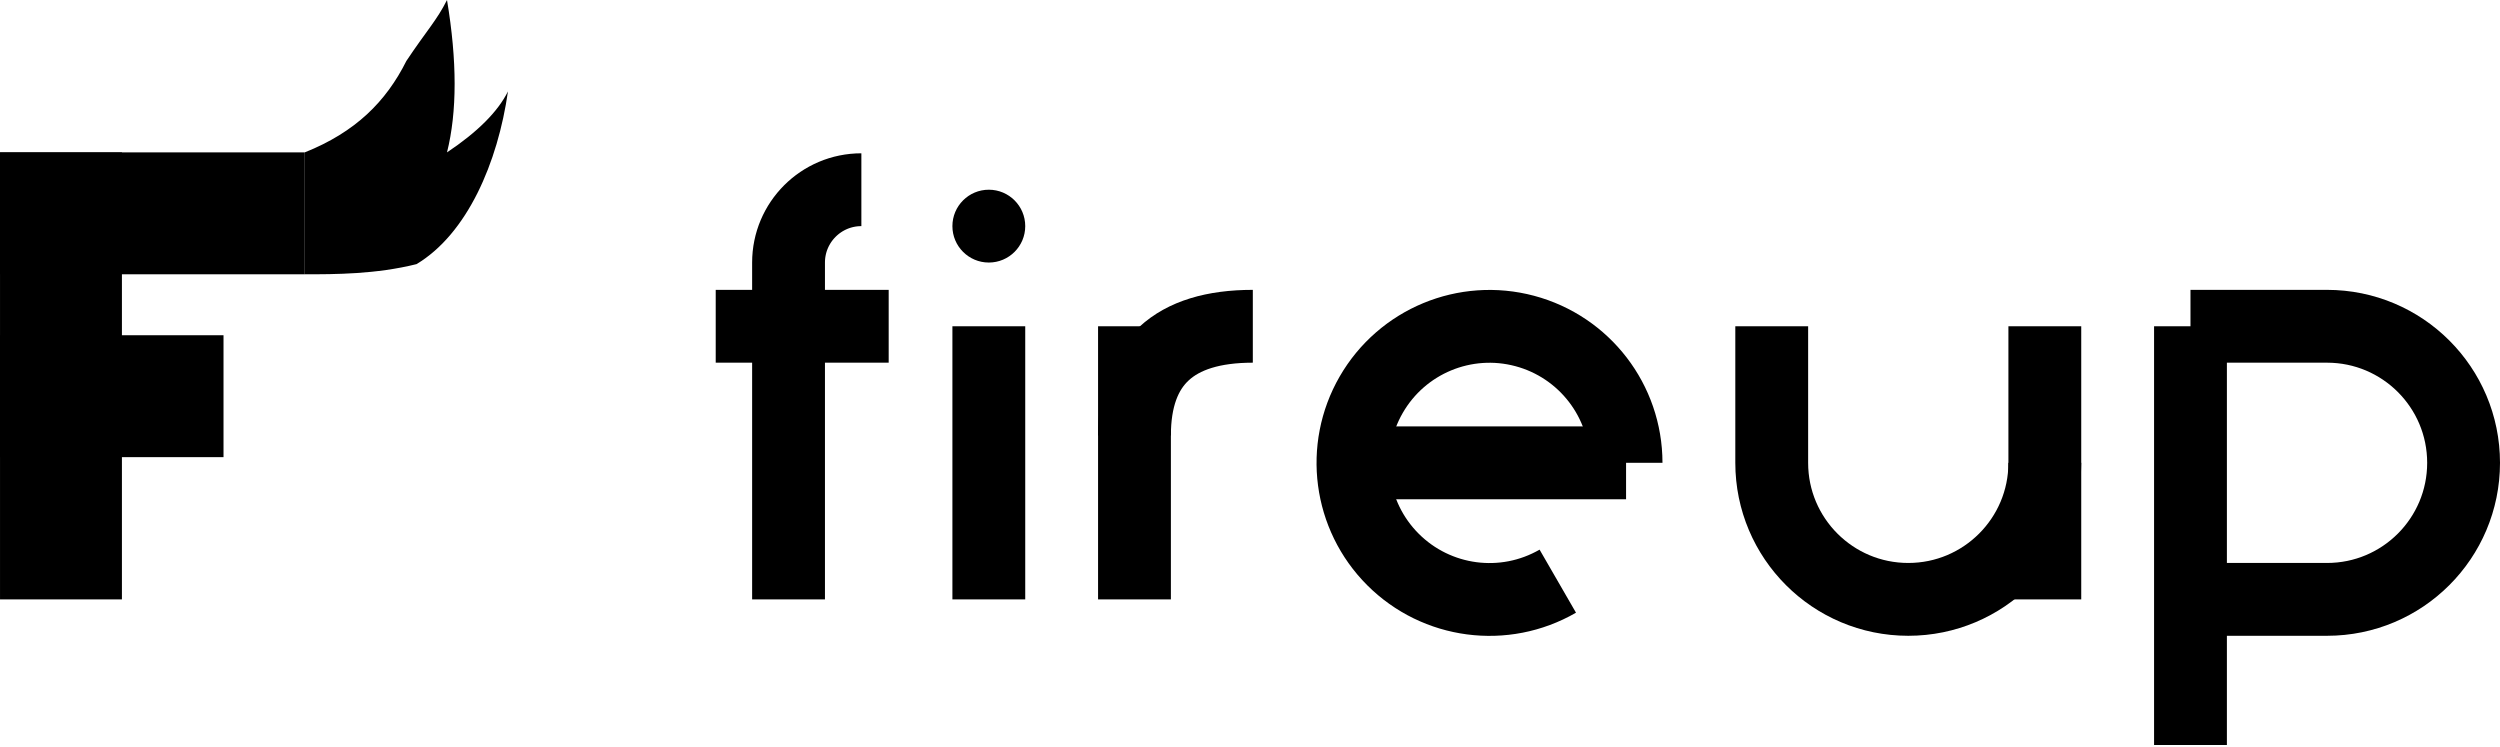
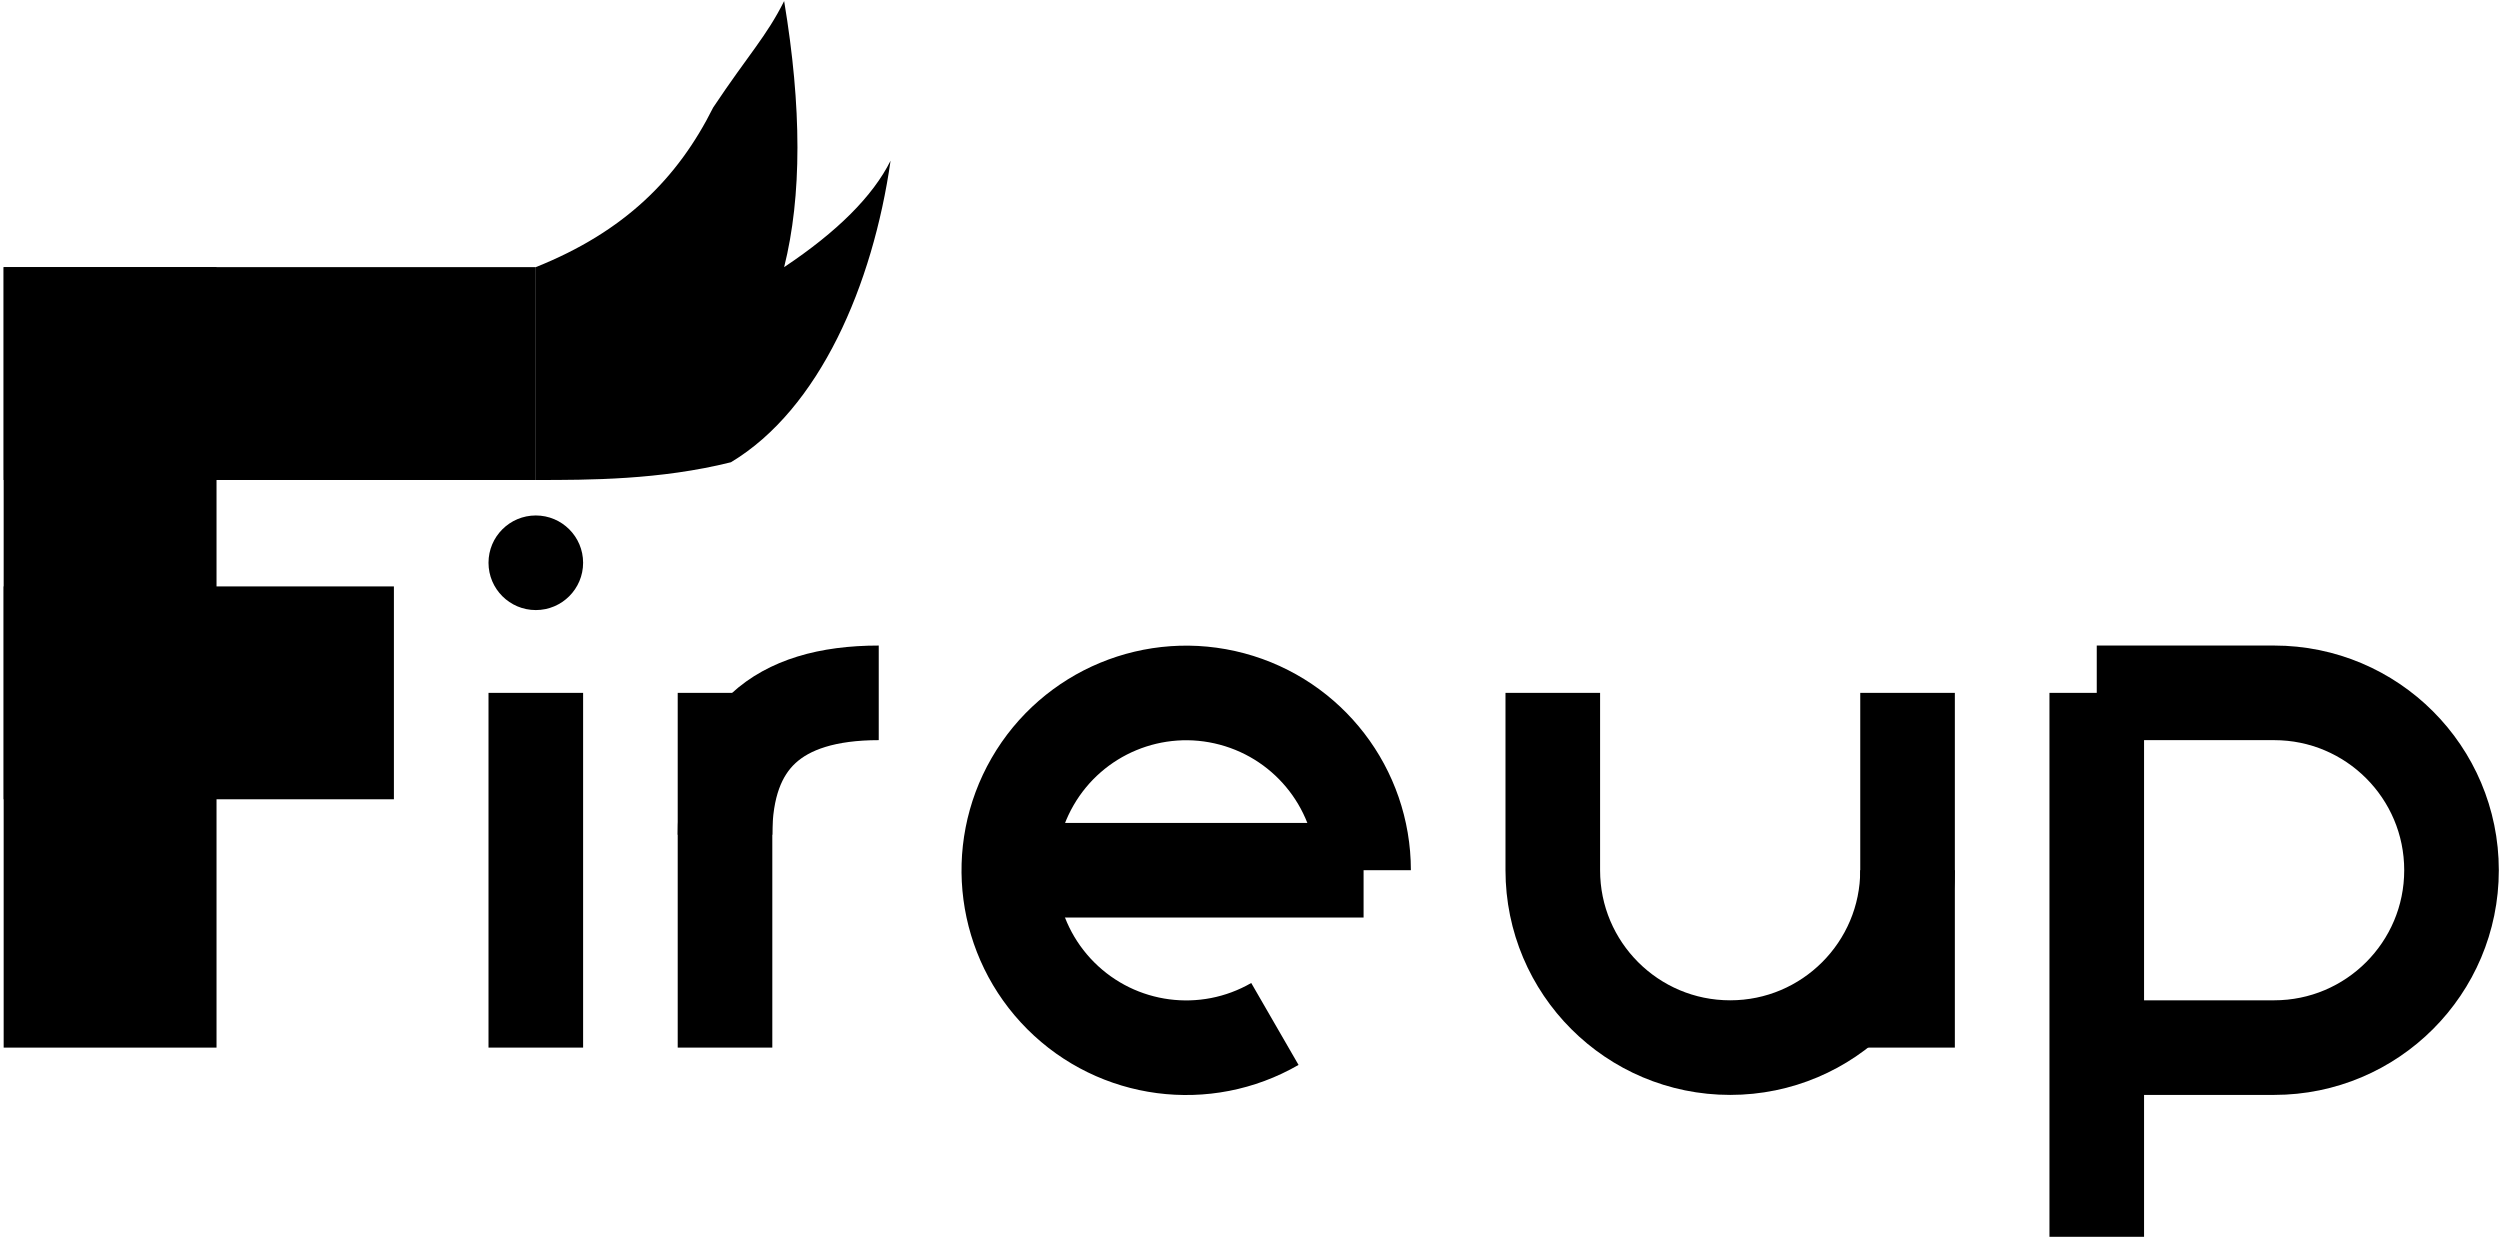
- <svg xmlns="http://www.w3.org/2000/svg" viewBox="0 -15.84 274.62 81.95" role="img" aria-label="Fireup">
-   <svg viewBox="6.00 1.00 50.00 59.00" x="0" y="-15.84" width="55.80" height="65.84">
+ <svg xmlns="http://www.w3.org/2000/svg" viewBox="-0.31 -38.59 211.41 105.00" role="img" aria-label="Fireup">
+   <g transform="translate(-9.00 -40.00) scale(1.5)">
    <rect x="6" y="16" width="12" height="44" fill="currentColor" />
    <rect x="6" y="16" width="30" height="12" fill="currentColor" />
    <rect x="6" y="34" width="22" height="12" fill="currentColor" />
    <path d="M36 16 C41 14 44 11 46 7 C48 4 49 3 50 1 C51 7 51 12 50 16 C53 14 55 12 56 10 C55 17 52 24 47 27 C43 28 39 28 36 28 Z" fill="currentColor" />
-   </svg>
-   <svg viewBox="3.94 0.90 196.06 65.21" x="78.56" y="0.90" width="196.06" height="65.21">
-     <g fill="none" stroke="currentColor" stroke-width="8" stroke-linecap="butt" stroke-linejoin="round">
-       <path d="M12 50 V13 A8 8 0 0 1 20 5" />
-       <path d="M4 20 H23" />
-       <path d="M34 20 V50" />
-       <path d="M50 20 V50" />
-       <path d="M50 32 Q50 20 63 20" />
-       <path d="M104 35 A15 15 0 1 0 96.5 48" />
-       <path d="M74 35 H104" />
-       <path d="M120 20 V35 A15 15 0 0 0 150 35" />
-       <path d="M150 20 V50" />
-       <path d="M166 20 V66" />
-       <path d="M166 20 H181 A15 15 0 0 1 181 50 H166" />
-     </g>
-     <circle cx="34" cy="9" r="4" fill="currentColor" />
-   </svg>
+   </g>
+   <g fill="none" stroke="currentColor" stroke-width="8" stroke-linecap="butt" stroke-linejoin="round" transform="translate(11.00 0)">
+     <path d="M34 20 V50" />
+     <path d="M50 20 V50" />
+     <path d="M50 32 Q50 20 63 20" />
+     <path d="M104 35 A15 15 0 1 0 96.5 48" />
+     <path d="M74 35 H104" />
+     <path d="M120 20 V35 A15 15 0 0 0 150 35" />
+     <path d="M150 20 V50" />
+     <path d="M166 20 V66" />
+     <path d="M166 20 H181 A15 15 0 0 1 181 50 H166" />
+   </g>
+   <circle cx="45.00" cy="9" r="4" fill="currentColor" />
</svg>
